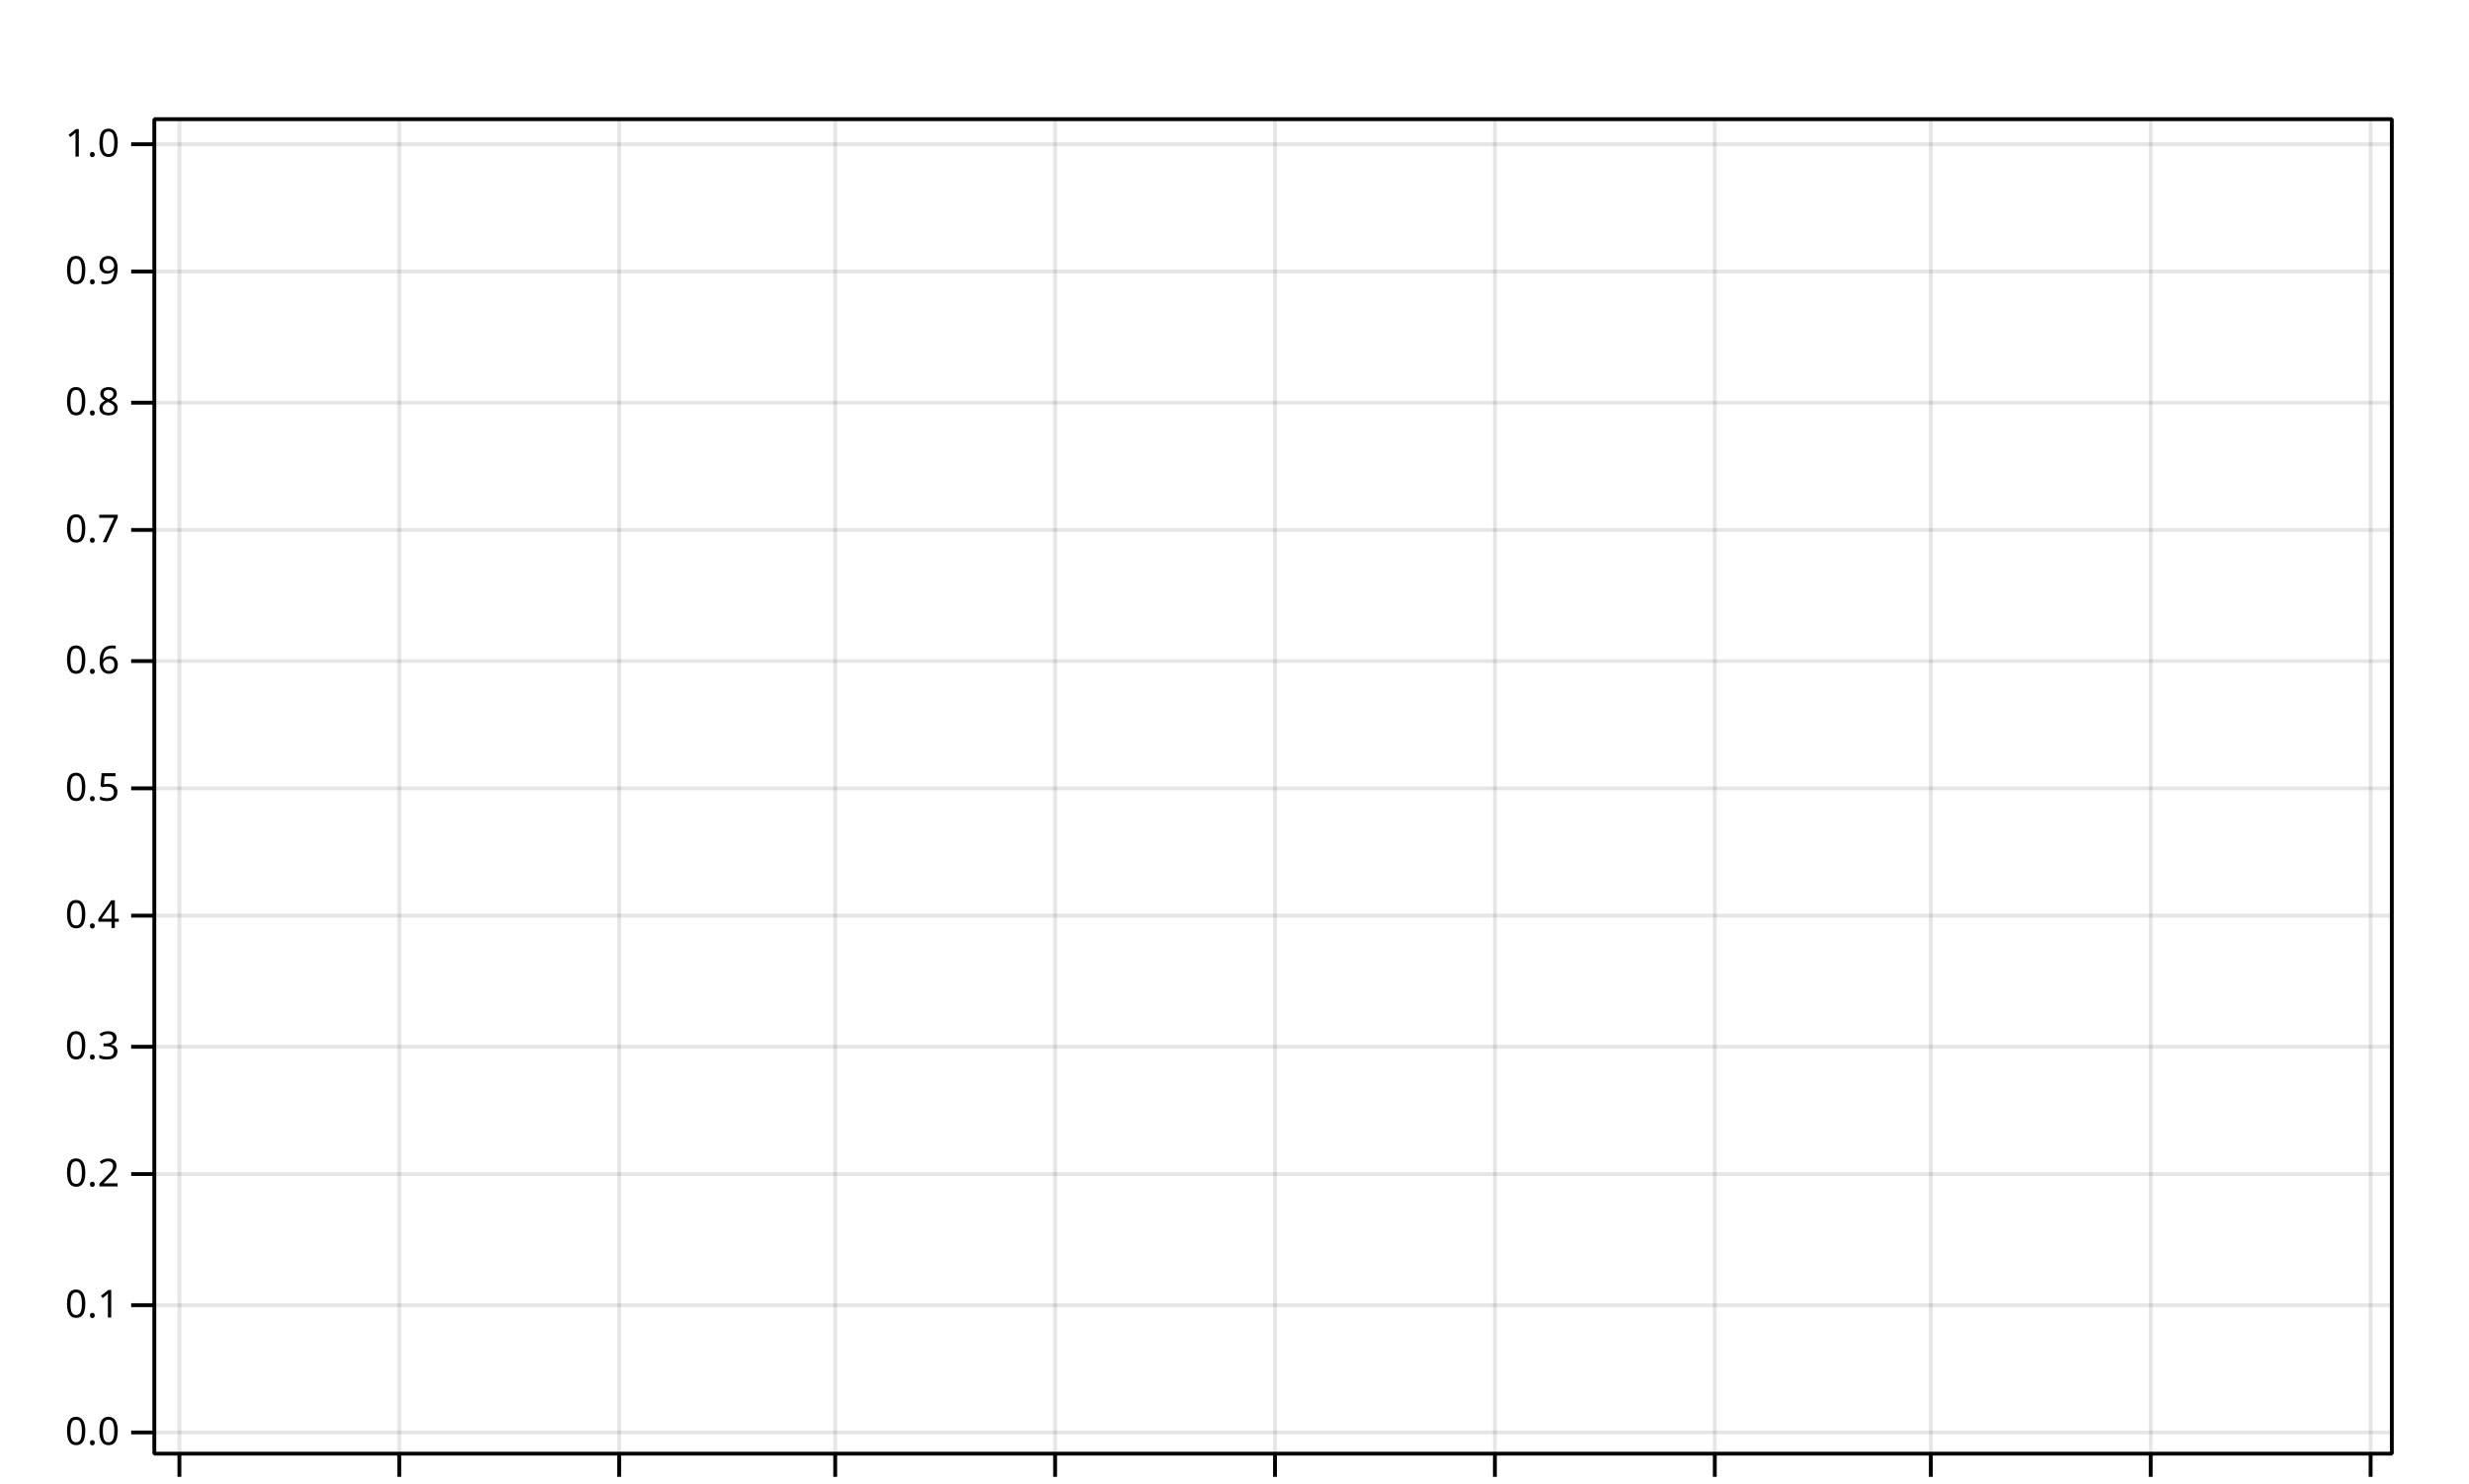
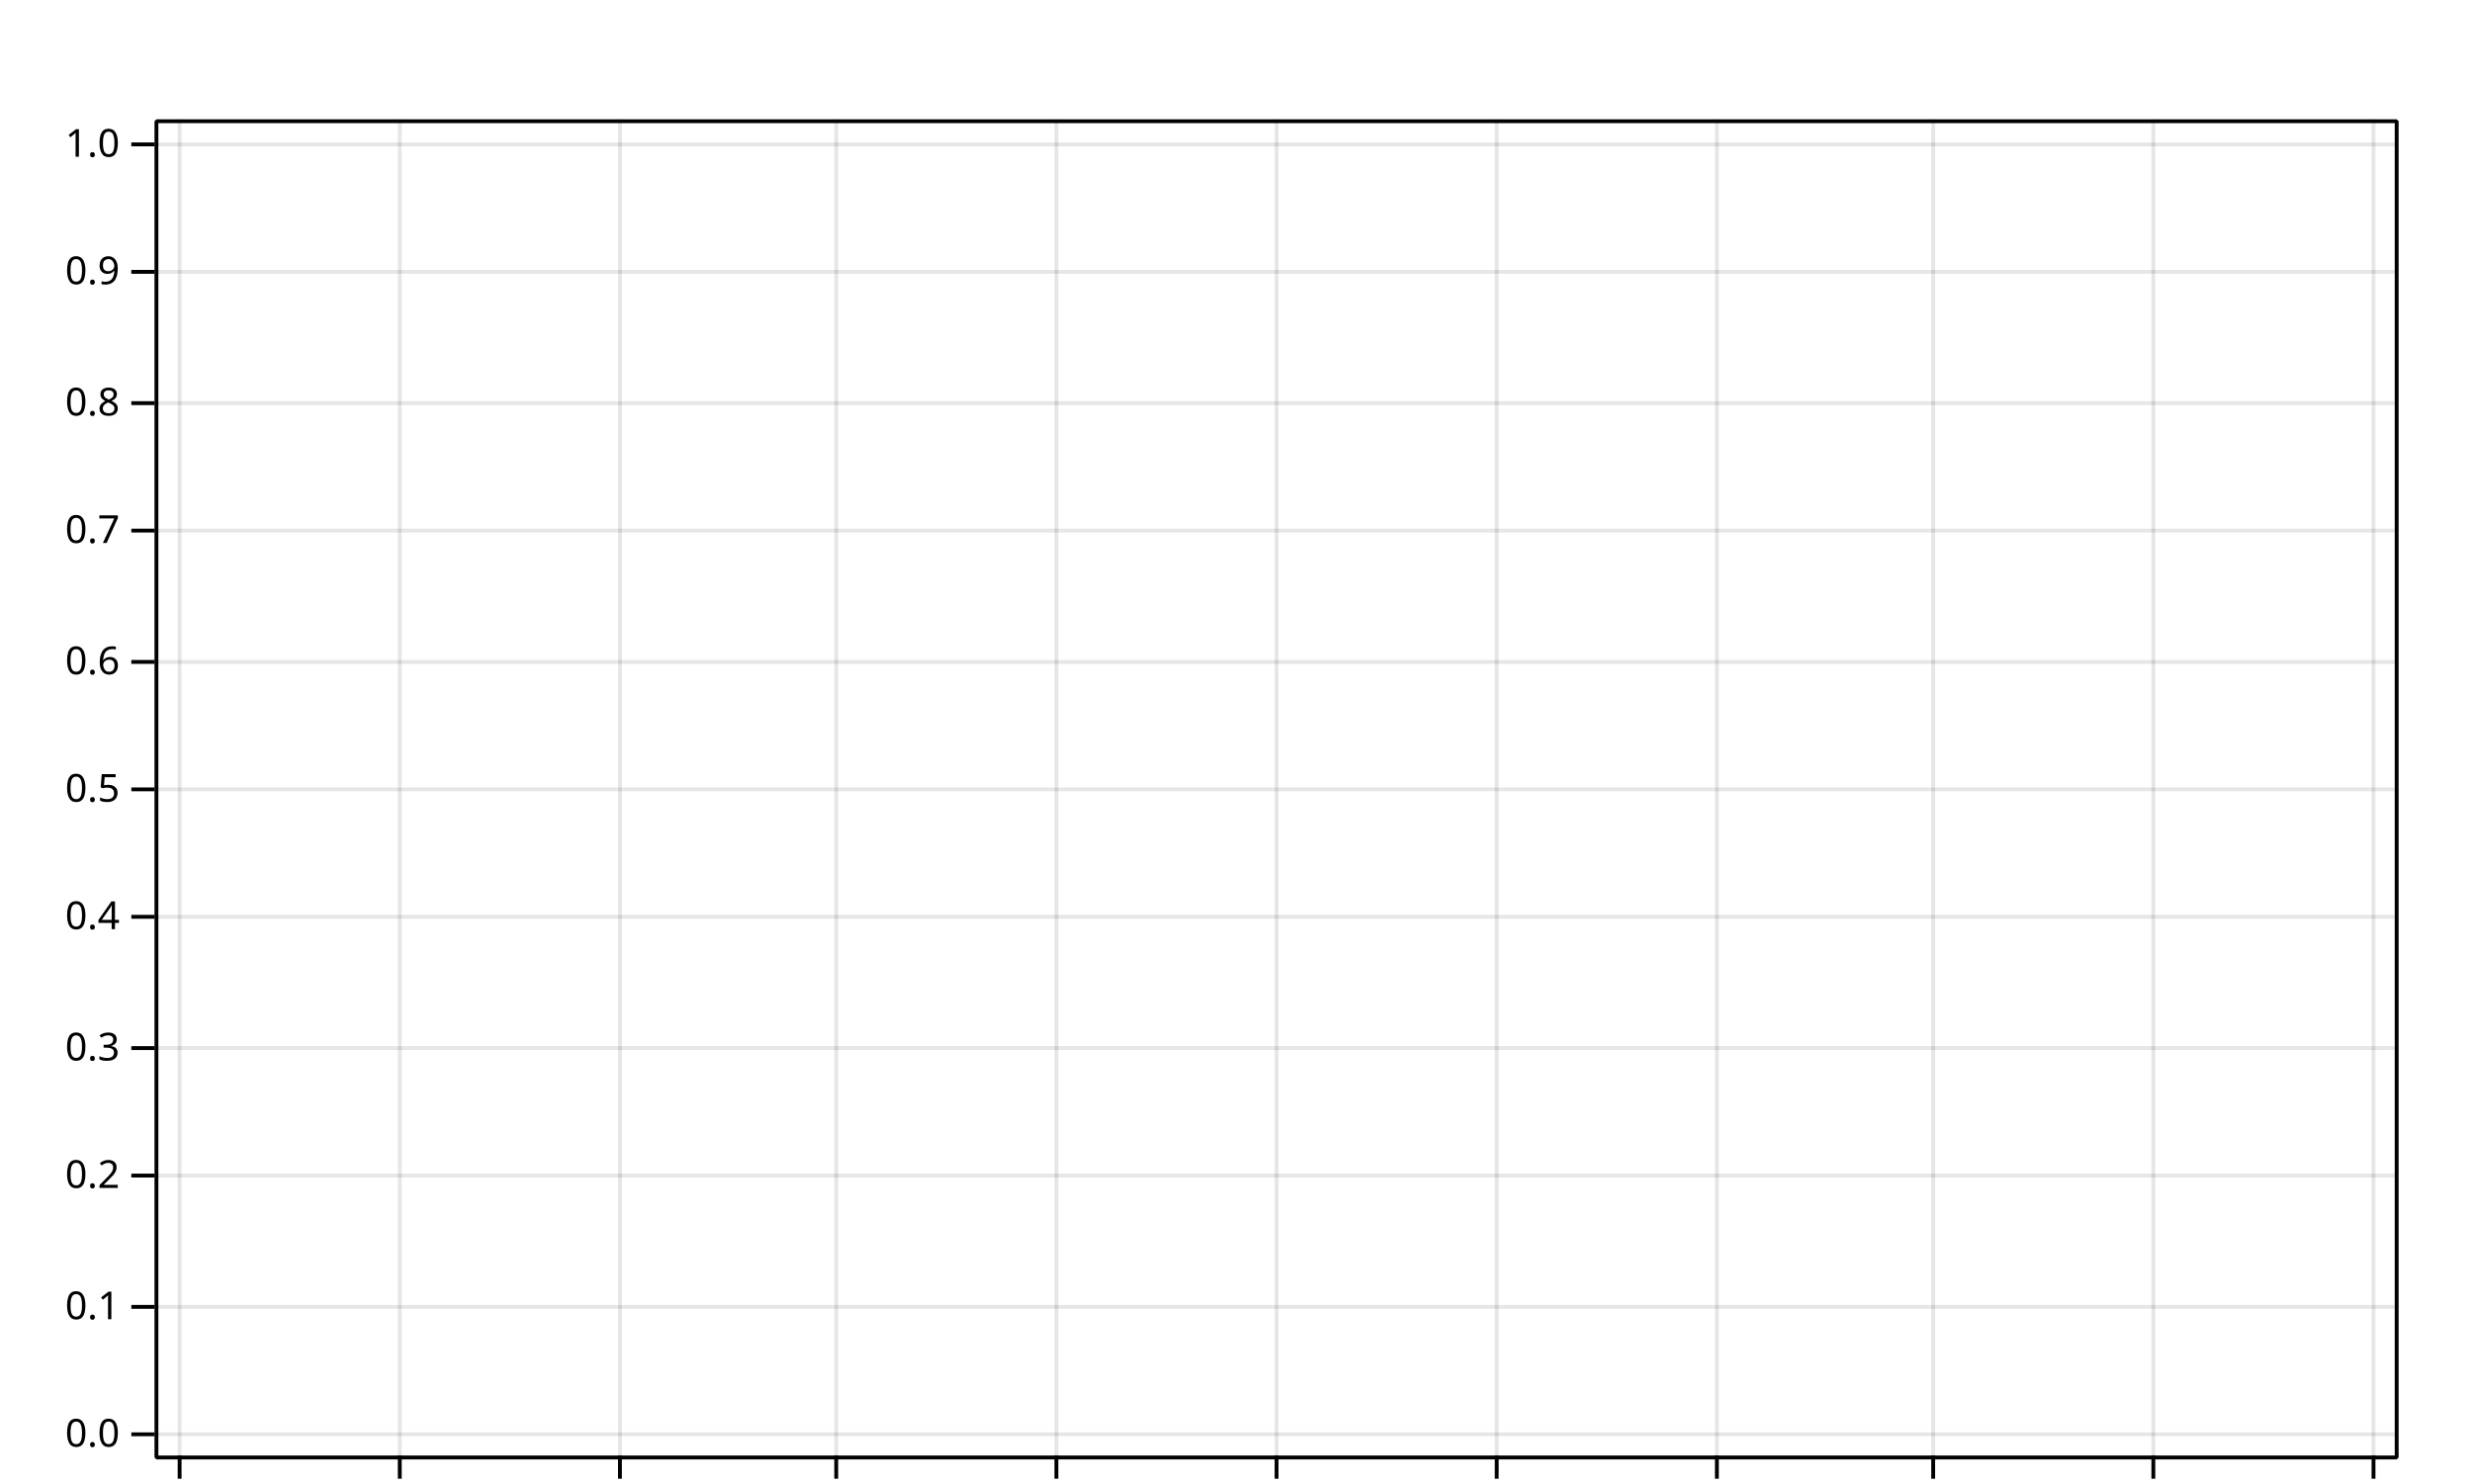
<svg xmlns="http://www.w3.org/2000/svg" class="plot" fill="currentColor" stroke-miterlimit="1" text-anchor="middle" width="640" height="396" style="display: block; font-size: 10px; font-family: sans-serif; background: white; height: auto; max-width: 100%;">
  <style>
    .plot text {
      white-space: pre;
    }
  </style>
  <g transform="translate(40,0)" fill="none" text-anchor="end">
    <g class="tick" opacity="1" transform="translate(0,360.5)">
      <line stroke="currentColor" x2="-6" />
      <line stroke="currentColor" x2="580" stroke-opacity="0.1" />
      <text fill="currentColor" x="-9" dy="0.32em">0.0</text>
    </g>
    <g class="tick" opacity="1" transform="translate(0,327.5)">
      <line stroke="currentColor" x2="-6" />
      <line stroke="currentColor" x2="580" stroke-opacity="0.1" />
      <text fill="currentColor" x="-9" dy="0.32em">0.1</text>
    </g>
    <g class="tick" opacity="1" transform="translate(0,293.5)">
      <line stroke="currentColor" x2="-6" />
      <line stroke="currentColor" x2="580" stroke-opacity="0.1" />
      <text fill="currentColor" x="-9" dy="0.32em">0.2</text>
    </g>
    <g class="tick" opacity="1" transform="translate(0,260.5)">
      <line stroke="currentColor" x2="-6" />
      <line stroke="currentColor" x2="580" stroke-opacity="0.1" />
      <text fill="currentColor" x="-9" dy="0.32em">0.3</text>
    </g>
    <g class="tick" opacity="1" transform="translate(0,226.5)">
      <line stroke="currentColor" x2="-6" />
      <line stroke="currentColor" x2="580" stroke-opacity="0.1" />
      <text fill="currentColor" x="-9" dy="0.32em">0.4</text>
    </g>
    <g class="tick" opacity="1" transform="translate(0,193.5)">
      <line stroke="currentColor" x2="-6" />
      <line stroke="currentColor" x2="580" stroke-opacity="0.1" />
      <text fill="currentColor" x="-9" dy="0.32em">0.5</text>
    </g>
    <g class="tick" opacity="1" transform="translate(0,160.5)">
      <line stroke="currentColor" x2="-6" />
      <line stroke="currentColor" x2="580" stroke-opacity="0.1" />
      <text fill="currentColor" x="-9" dy="0.32em">0.6</text>
    </g>
    <g class="tick" opacity="1" transform="translate(0,126.5)">
      <line stroke="currentColor" x2="-6" />
      <line stroke="currentColor" x2="580" stroke-opacity="0.1" />
      <text fill="currentColor" x="-9" dy="0.32em">0.7</text>
    </g>
    <g class="tick" opacity="1" transform="translate(0,93.5)">
      <line stroke="currentColor" x2="-6" />
      <line stroke="currentColor" x2="580" stroke-opacity="0.1" />
      <text fill="currentColor" x="-9" dy="0.32em">0.8</text>
    </g>
    <g class="tick" opacity="1" transform="translate(0,59.5)">
      <line stroke="currentColor" x2="-6" />
      <line stroke="currentColor" x2="580" stroke-opacity="0.1" />
      <text fill="currentColor" x="-9" dy="0.32em">0.9</text>
    </g>
    <g class="tick" opacity="1" transform="translate(0,26.5)">
      <line stroke="currentColor" x2="-6" />
      <line stroke="currentColor" x2="580" stroke-opacity="0.1" />
      <text fill="currentColor" x="-9" dy="0.32em">1.0</text>
    </g>
  </g>
  <g transform="translate(0,366)" fill="none" text-anchor="middle">
    <g class="tick" opacity="1" transform="translate(46.5,0)">
      <line stroke="currentColor" y2="6" />
      <line stroke="currentColor" y2="-346" stroke-opacity="0.1" />
      <text fill="currentColor" y="9" dy="0.71em">0.0</text>
    </g>
    <g class="tick" opacity="1" transform="translate(103.5,0)">
      <line stroke="currentColor" y2="6" />
      <line stroke="currentColor" y2="-346" stroke-opacity="0.1" />
      <text fill="currentColor" y="9" dy="0.71em">0.1</text>
    </g>
    <g class="tick" opacity="1" transform="translate(160.5,0)">
      <line stroke="currentColor" y2="6" />
      <line stroke="currentColor" y2="-346" stroke-opacity="0.1" />
      <text fill="currentColor" y="9" dy="0.71em">0.2</text>
    </g>
    <g class="tick" opacity="1" transform="translate(216.5,0)">
      <line stroke="currentColor" y2="6" />
      <line stroke="currentColor" y2="-346" stroke-opacity="0.1" />
      <text fill="currentColor" y="9" dy="0.71em">0.3</text>
    </g>
    <g class="tick" opacity="1" transform="translate(273.5,0)">
      <line stroke="currentColor" y2="6" />
      <line stroke="currentColor" y2="-346" stroke-opacity="0.1" />
      <text fill="currentColor" y="9" dy="0.71em">0.4</text>
    </g>
    <g class="tick" opacity="1" transform="translate(330.5,0)">
      <line stroke="currentColor" y2="6" />
      <line stroke="currentColor" y2="-346" stroke-opacity="0.1" />
      <text fill="currentColor" y="9" dy="0.71em">0.5</text>
    </g>
    <g class="tick" opacity="1" transform="translate(387.5,0)">
      <line stroke="currentColor" y2="6" />
      <line stroke="currentColor" y2="-346" stroke-opacity="0.1" />
      <text fill="currentColor" y="9" dy="0.71em">0.6</text>
    </g>
    <g class="tick" opacity="1" transform="translate(444.5,0)">
      <line stroke="currentColor" y2="6" />
      <line stroke="currentColor" y2="-346" stroke-opacity="0.1" />
      <text fill="currentColor" y="9" dy="0.71em">0.7</text>
    </g>
    <g class="tick" opacity="1" transform="translate(500.5,0)">
      <line stroke="currentColor" y2="6" />
      <line stroke="currentColor" y2="-346" stroke-opacity="0.1" />
      <text fill="currentColor" y="9" dy="0.71em">0.8</text>
    </g>
    <g class="tick" opacity="1" transform="translate(557.5,0)">
      <line stroke="currentColor" y2="6" />
      <line stroke="currentColor" y2="-346" stroke-opacity="0.1" />
      <text fill="currentColor" y="9" dy="0.71em">0.9</text>
    </g>
    <g class="tick" opacity="1" transform="translate(614.5,0)">
      <line stroke="currentColor" y2="6" />
      <line stroke="currentColor" y2="-346" stroke-opacity="0.1" />
      <text fill="currentColor" y="9" dy="0.71em">1.0</text>
    </g>
  </g>
-   <rect fill="none" stroke="currentColor" x="40" y="20" width="580" height="346" />
+   <rect fill="none" stroke="currentColor" transform="translate(0.5,0.5)" x="40" y="20" width="580" height="346" />
</svg>
